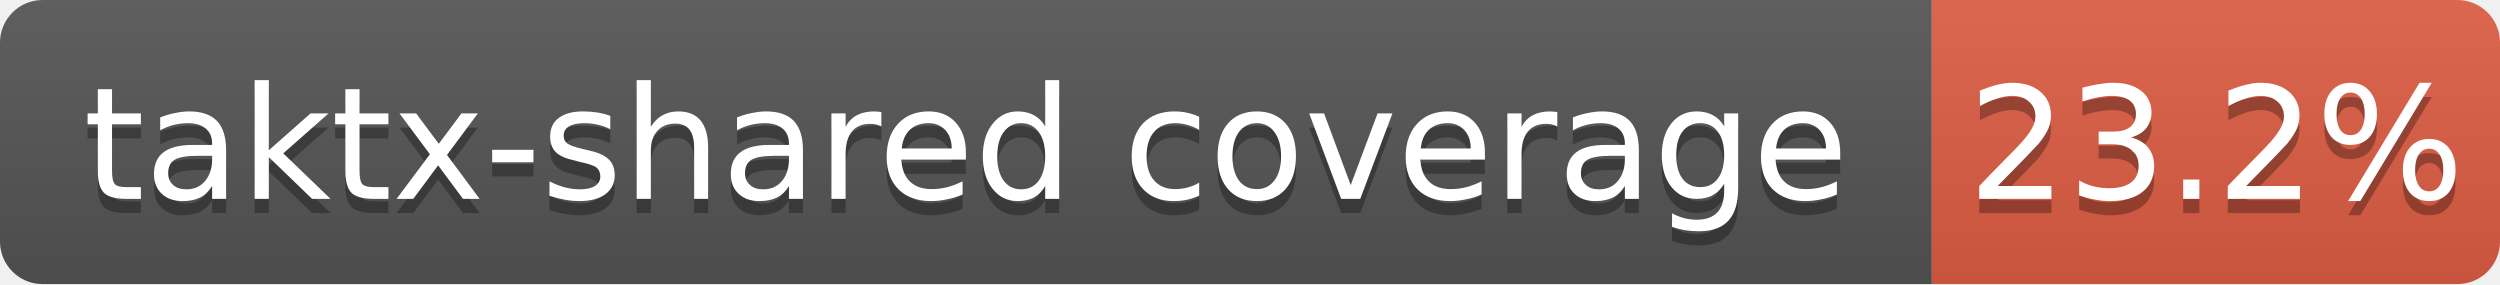
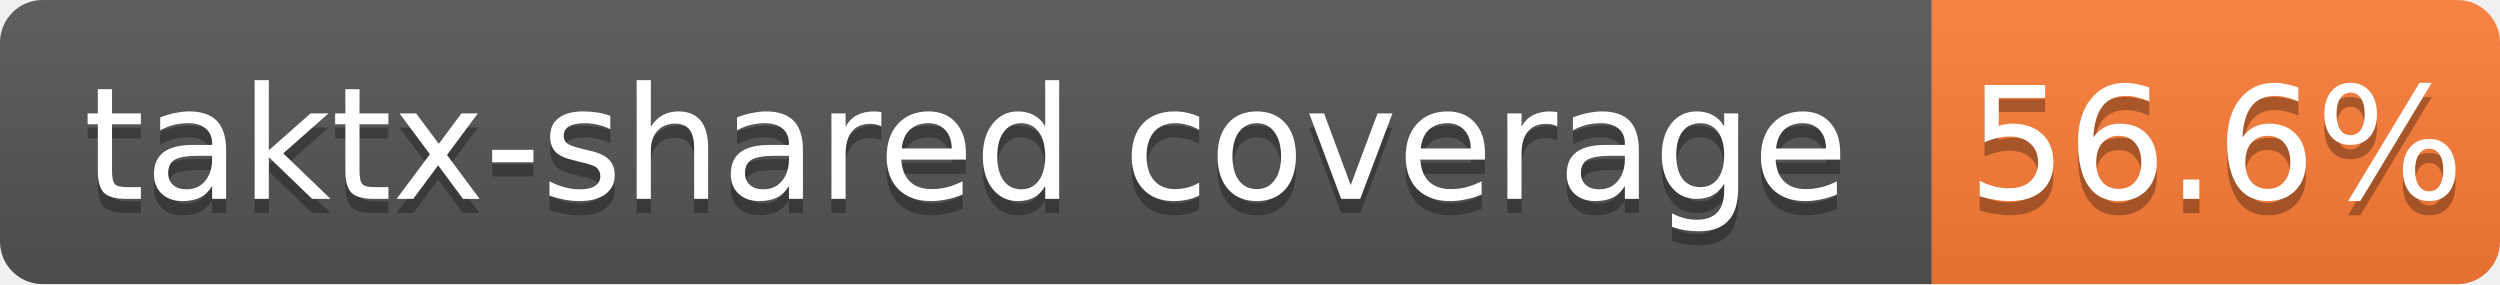
<svg xmlns="http://www.w3.org/2000/svg" width="176" height="20">
  <linearGradient id="b" x2="0" y2="100%">
    <stop offset="0" stop-color="#bbb" stop-opacity=".1" />
    <stop offset="1" stop-opacity=".1" />
  </linearGradient>
  <clipPath id="a">
    <rect width="176" height="20" rx="3" fill="#fff" />
  </clipPath>
  <g clip-path="url(#a)">
    <path fill="#555" d="M0 0h136v20H0z" />
-     <path fill="#e05d44" d="M136 0h40v20H136z" />
+     <path fill="#fe7d37" d="M136 0h40v20H136z" />
    <path fill="url(#b)" d="M0 0h176v20H0z" />
  </g>
  <g fill="#fff" text-anchor="middle" font-family="DejaVu Sans,Verdana,Geneva,sans-serif" font-size="11">
    <text x="68.0" y="15" fill="#010101" fill-opacity=".3">taktx-shared coverage</text>
    <text x="68.0" y="14">taktx-shared coverage</text>
-     <text x="156.0" y="15" fill="#010101" fill-opacity=".3">23.2%</text>
-     <text x="156.0" y="14">23.2%</text>
+     <text x="156.0" y="15" fill="#010101" fill-opacity=".3">56.6%</text>
+     <text x="156.0" y="14">56.6%</text>
  </g>
</svg>
